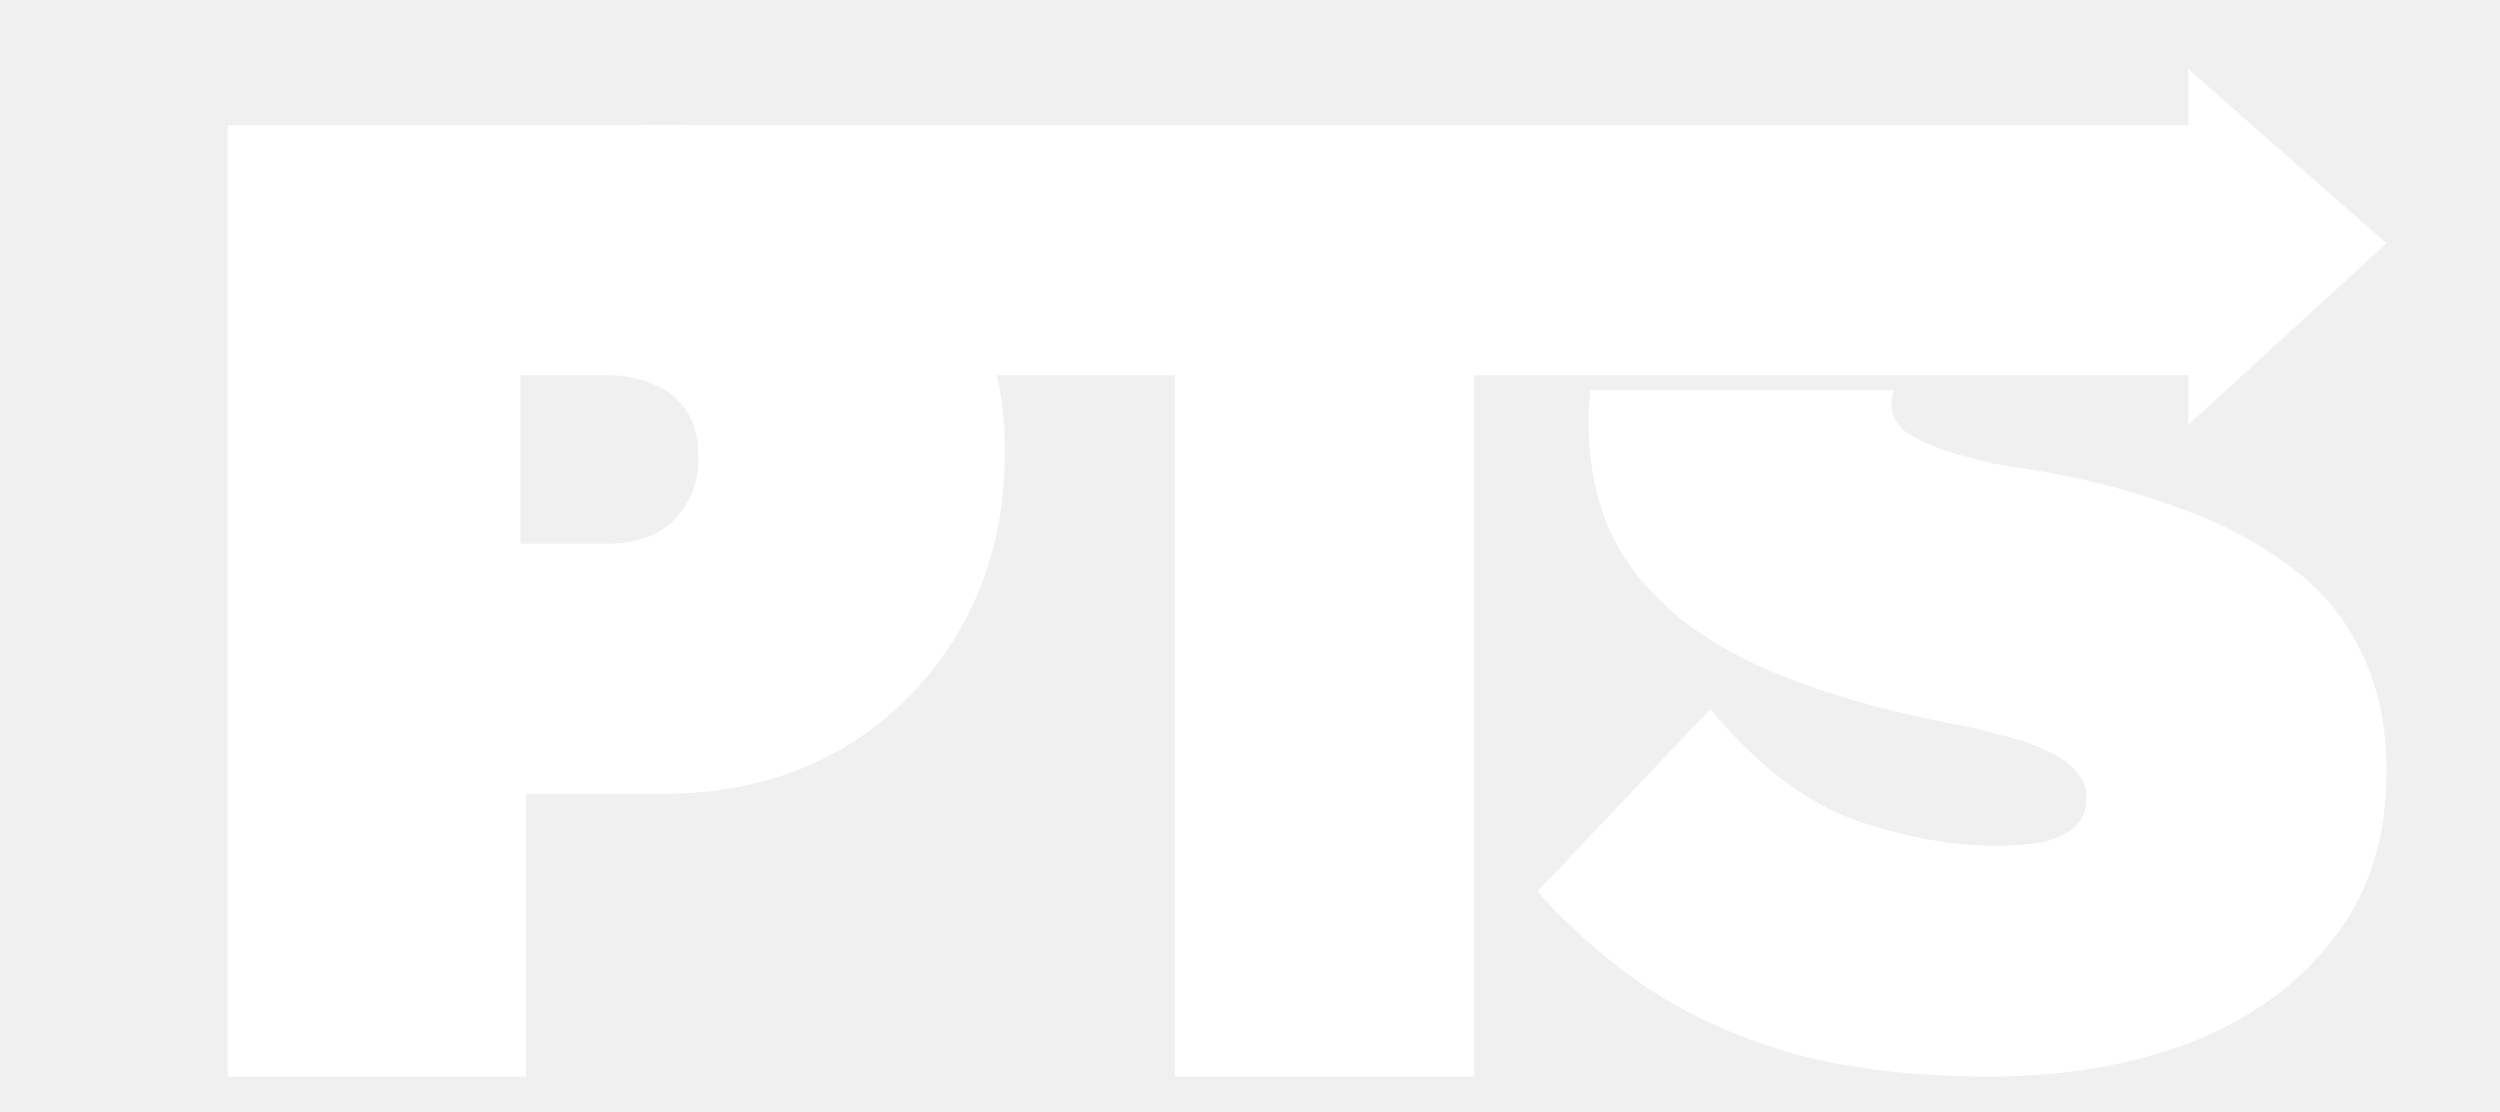
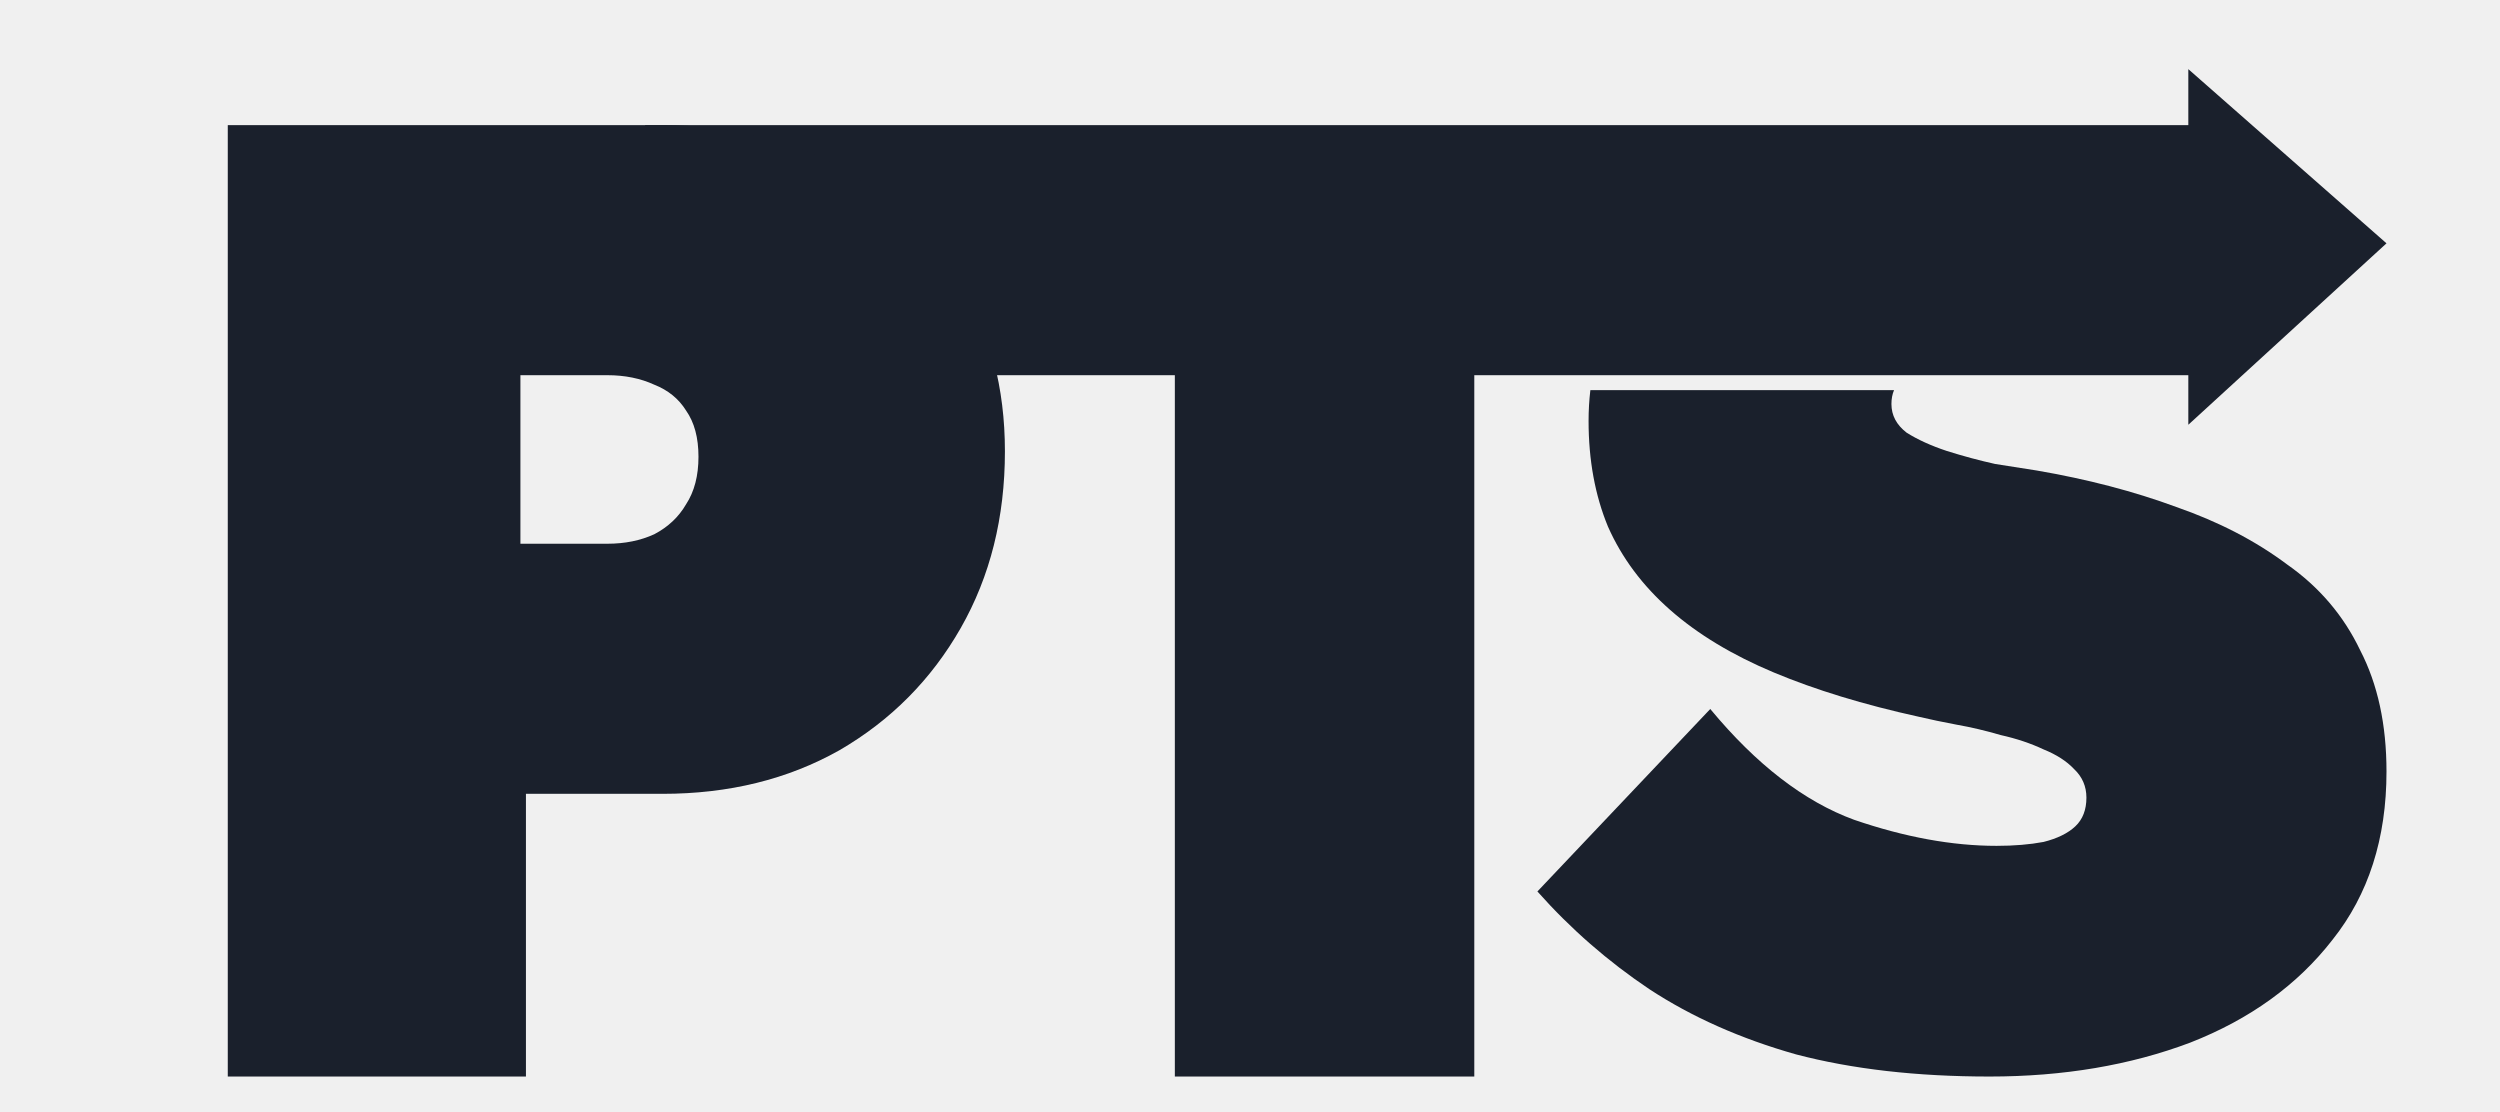
<svg xmlns="http://www.w3.org/2000/svg" width="900" height="400" viewBox="300 250 900 450" fill="none">
-   <path d="M1210.28 348.55L1130.02 422.027V401.954H840.839V685.999H719.561V401.954H505.028V300.667H1130.02V278L1210.28 348.55Z" fill="#FFFFFF" />
-   <path d="M336 685.999V300.667H512.099C538.933 300.667 562.786 306.355 583.657 317.731C604.528 329.108 620.926 344.705 632.853 364.522C644.779 384.339 650.742 407.092 650.742 432.781C650.742 459.57 644.779 483.424 632.853 504.342C620.926 525.26 604.528 541.775 583.657 553.885C562.786 565.629 538.933 571.5 512.099 571.5H456.754V685.999H336ZM454.517 470.213H489.737C496.818 470.213 503.154 468.928 508.745 466.36C514.335 463.424 518.621 459.387 521.603 454.249C524.957 449.111 526.634 442.689 526.634 434.983C526.634 427.276 524.957 421.037 521.603 416.266C518.621 411.496 514.335 408.009 508.745 405.807C503.154 403.238 496.818 401.954 489.737 401.954H454.517V470.213Z" fill="#FFFFFF" />
-   <path d="M1010.83 408.011C1010.13 409.662 1009.78 411.534 1009.78 413.627C1009.78 418.201 1011.83 422.072 1015.94 425.239C1020.42 428.054 1025.83 430.519 1032.18 432.63C1038.9 434.741 1045.44 436.501 1051.78 437.908C1058.5 438.964 1064.11 439.843 1068.59 440.547C1089.12 444.066 1107.98 448.993 1125.15 455.327C1142.33 461.309 1157.26 469.051 1169.96 478.553C1183.03 487.702 1192.92 499.315 1199.64 513.391C1206.74 527.115 1210.28 543.479 1210.28 562.481C1210.28 589.577 1203 612.275 1188.44 630.574C1174.25 648.873 1155.02 662.773 1130.75 672.274C1106.48 681.424 1079.41 685.999 1049.54 685.999C1020.05 685.999 993.909 683.008 971.133 677.025C948.73 670.691 928.941 661.893 911.766 650.633C894.964 639.372 879.84 626.176 866.398 611.044L936.408 537.145C955.077 559.666 974.494 574.622 994.656 582.012C1015.19 589.05 1034.42 592.568 1052.34 592.568C1059.44 592.568 1065.79 592.041 1071.39 590.985C1076.99 589.578 1081.28 587.466 1084.27 584.651C1087.25 581.836 1088.75 577.964 1088.75 573.038C1088.75 568.464 1087.07 564.593 1083.71 561.426C1080.72 558.259 1076.61 555.619 1071.39 553.508C1066.16 551.045 1060.37 549.109 1054.02 547.701C1048.05 545.942 1042.08 544.534 1036.1 543.479C1030.5 542.423 1025.46 541.367 1020.98 540.312C998.577 535.385 978.974 529.402 962.172 522.364C945.37 515.326 931.367 506.881 920.166 497.027C908.965 487.174 900.564 475.913 894.963 463.245C889.736 450.577 887.122 436.325 887.122 420.489C887.122 416.241 887.366 412.081 887.847 408.011H1010.83Z" fill="#FFFFFF" />
+   <style>
+   path { fill: #1A202C; }
+   @media (prefers-color-scheme: dark) {
+     path { fill: #FFFFFF; }
+   }
+ </style>
+   <path d="M1210.28 348.55L1130.02 422.027V401.954H840.839V685.999H719.561V401.954H505.028V300.667H1130.02V278L1210.28 348.55Z" />
+   <path d="M336 685.999V300.667H512.099C538.933 300.667 562.786 306.355 583.657 317.731C604.528 329.108 620.926 344.705 632.853 364.522C644.779 384.339 650.742 407.092 650.742 432.781C650.742 459.57 644.779 483.424 632.853 504.342C620.926 525.26 604.528 541.775 583.657 553.885C562.786 565.629 538.933 571.5 512.099 571.5H456.754V685.999H336ZM454.517 470.213H489.737C496.818 470.213 503.154 468.928 508.745 466.36C514.335 463.424 518.621 459.387 521.603 454.249C524.957 449.111 526.634 442.689 526.634 434.983C526.634 427.276 524.957 421.037 521.603 416.266C518.621 411.496 514.335 408.009 508.745 405.807C503.154 403.238 496.818 401.954 489.737 401.954H454.517V470.213Z" />
+   <path d="M1010.83 408.011C1010.13 409.662 1009.78 411.534 1009.78 413.627C1009.78 418.201 1011.83 422.072 1015.94 425.239C1020.42 428.054 1025.83 430.519 1032.18 432.63C1038.9 434.741 1045.44 436.501 1051.78 437.908C1058.5 438.964 1064.11 439.843 1068.59 440.547C1089.12 444.066 1107.98 448.993 1125.15 455.327C1142.33 461.309 1157.26 469.051 1169.96 478.553C1183.03 487.702 1192.92 499.315 1199.64 513.391C1206.74 527.115 1210.28 543.479 1210.28 562.481C1210.28 589.577 1203 612.275 1188.44 630.574C1174.25 648.873 1155.02 662.773 1130.75 672.274C1106.48 681.424 1079.41 685.999 1049.54 685.999C1020.05 685.999 993.909 683.008 971.133 677.025C948.73 670.691 928.941 661.893 911.766 650.633C894.964 639.372 879.84 626.176 866.398 611.044L936.408 537.145C955.077 559.666 974.494 574.622 994.656 582.012C1015.19 589.05 1034.42 592.568 1052.34 592.568C1059.44 592.568 1065.79 592.041 1071.39 590.985C1076.99 589.578 1081.28 587.466 1084.27 584.651C1087.25 581.836 1088.75 577.964 1088.75 573.038C1088.75 568.464 1087.07 564.593 1083.71 561.426C1080.72 558.259 1076.61 555.619 1071.39 553.508C1066.16 551.045 1060.37 549.109 1054.02 547.701C1048.05 545.942 1042.08 544.534 1036.1 543.479C1030.5 542.423 1025.46 541.367 1020.98 540.312C998.577 535.385 978.974 529.402 962.172 522.364C945.37 515.326 931.367 506.881 920.166 497.027C908.965 487.174 900.564 475.913 894.963 463.245C889.736 450.577 887.122 436.325 887.122 420.489C887.122 416.241 887.366 412.081 887.847 408.011H1010.83Z" />
</svg>
